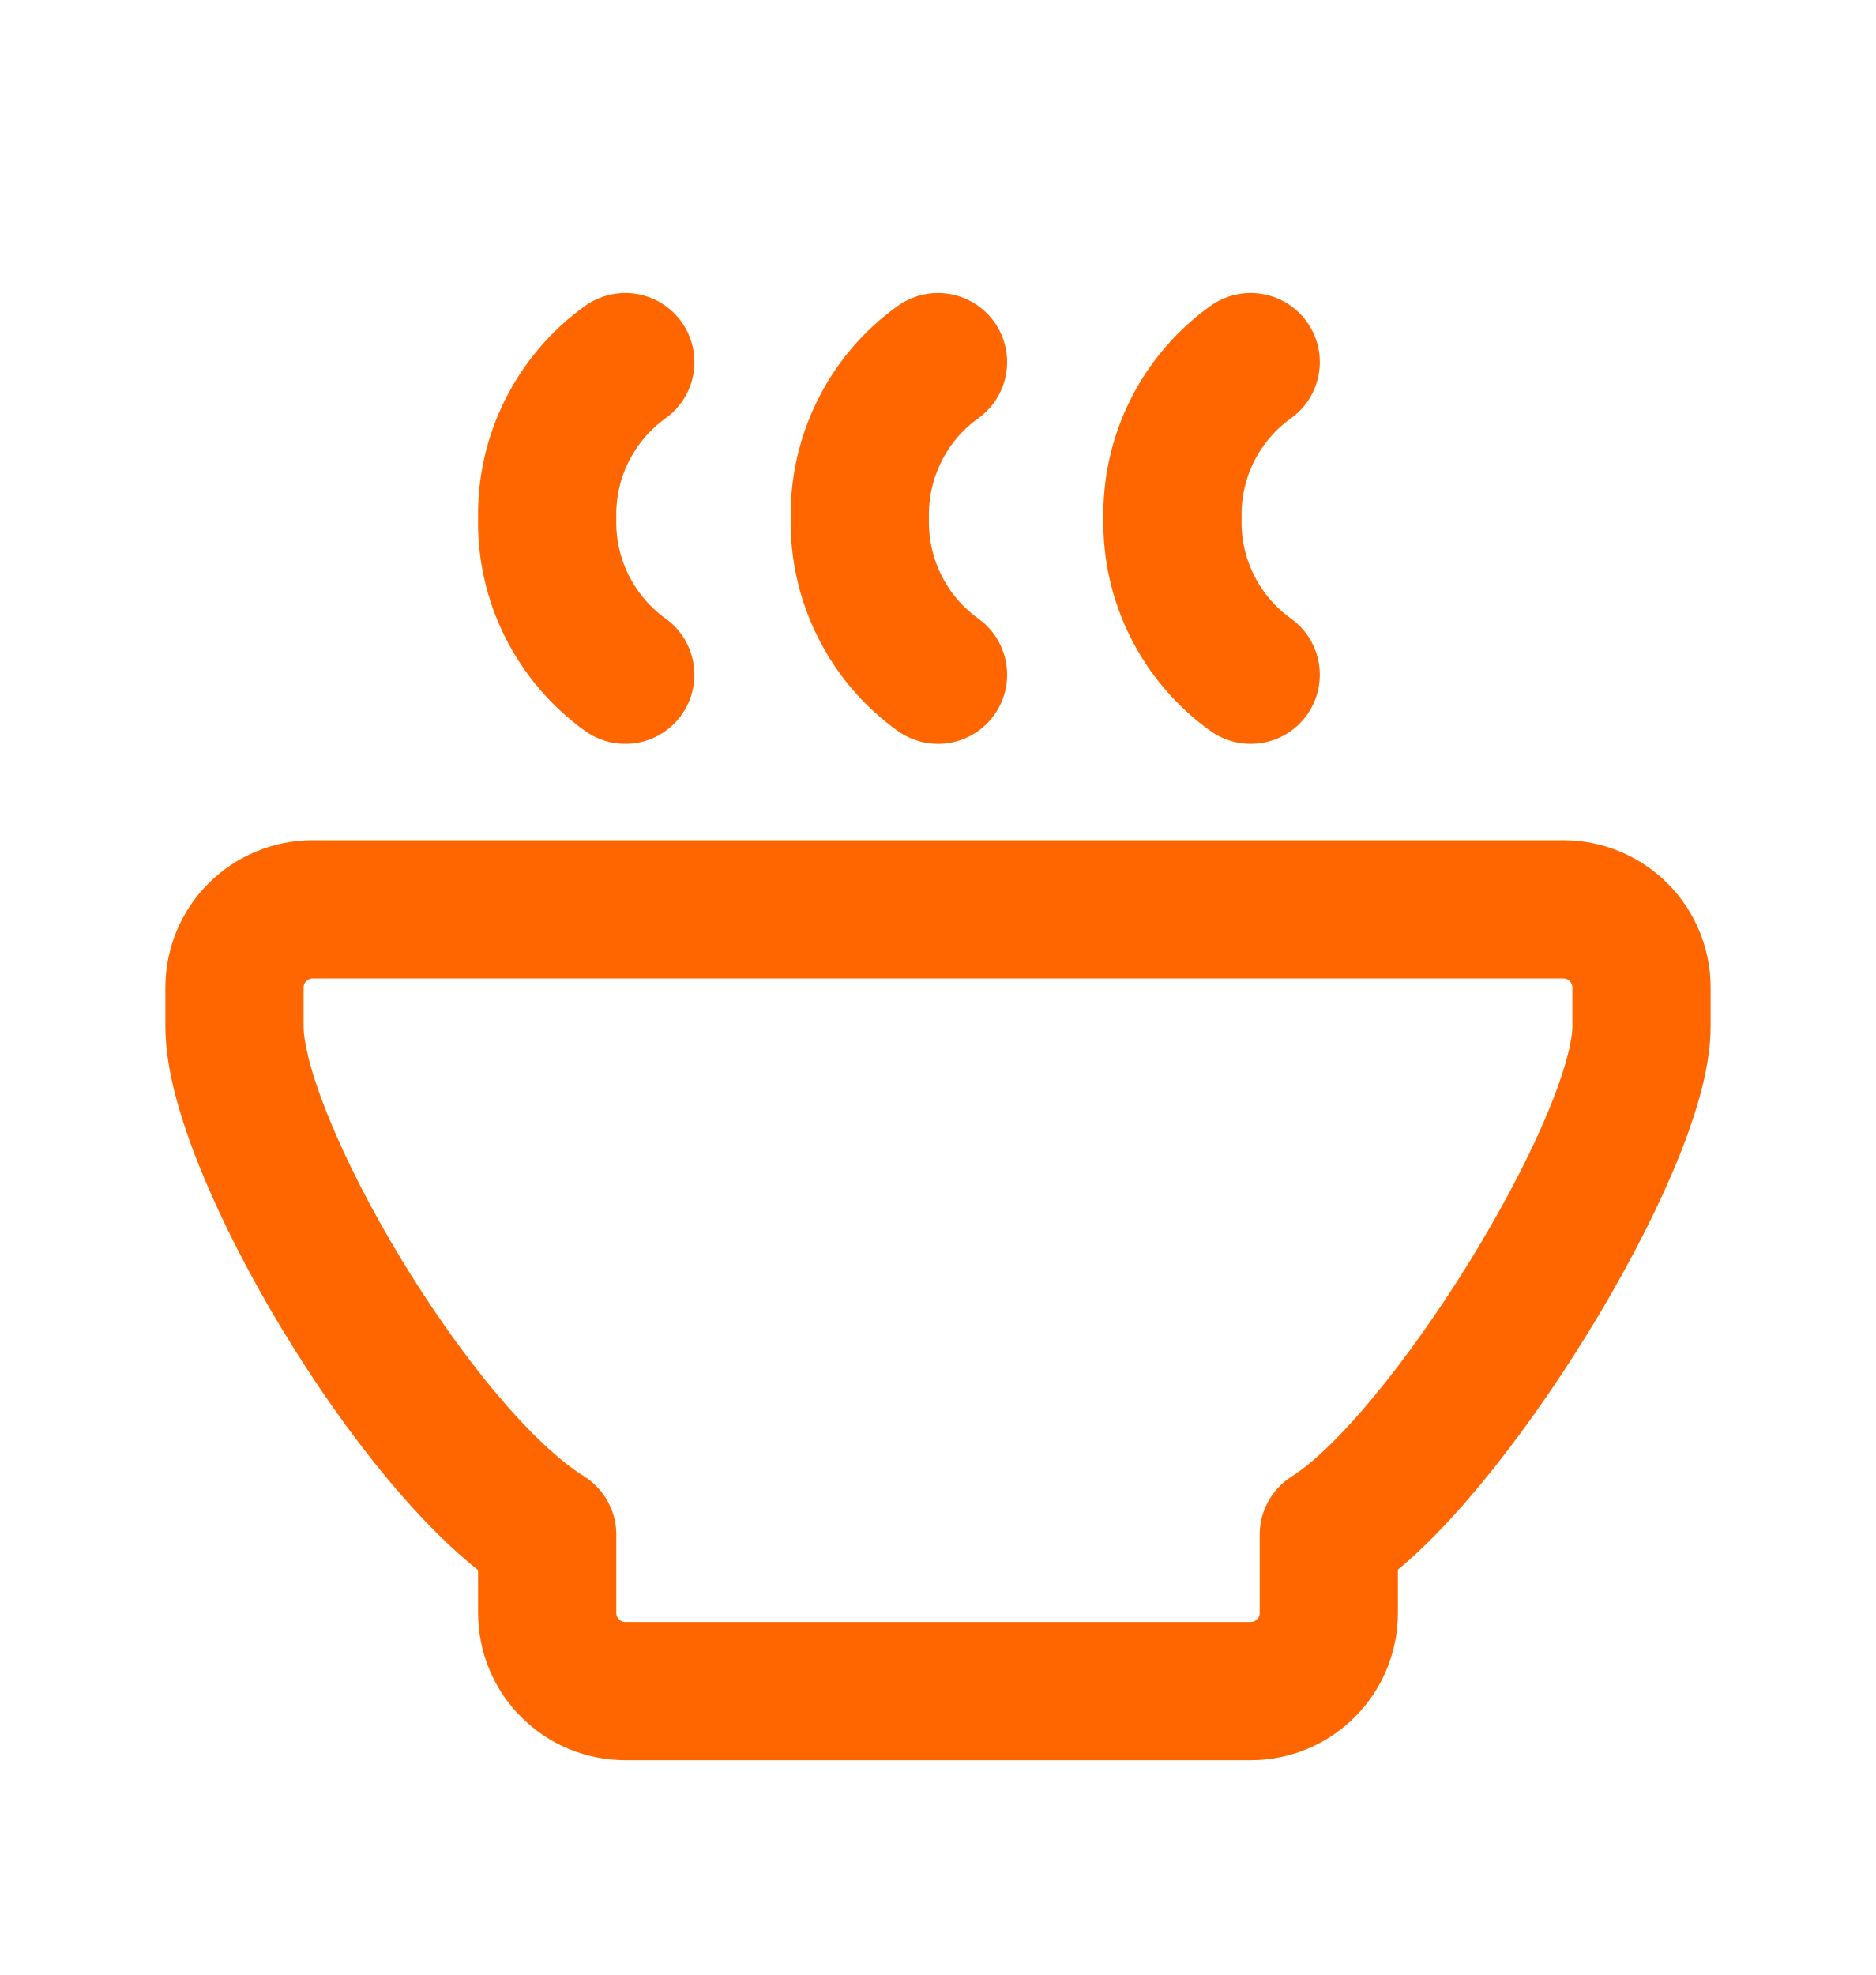
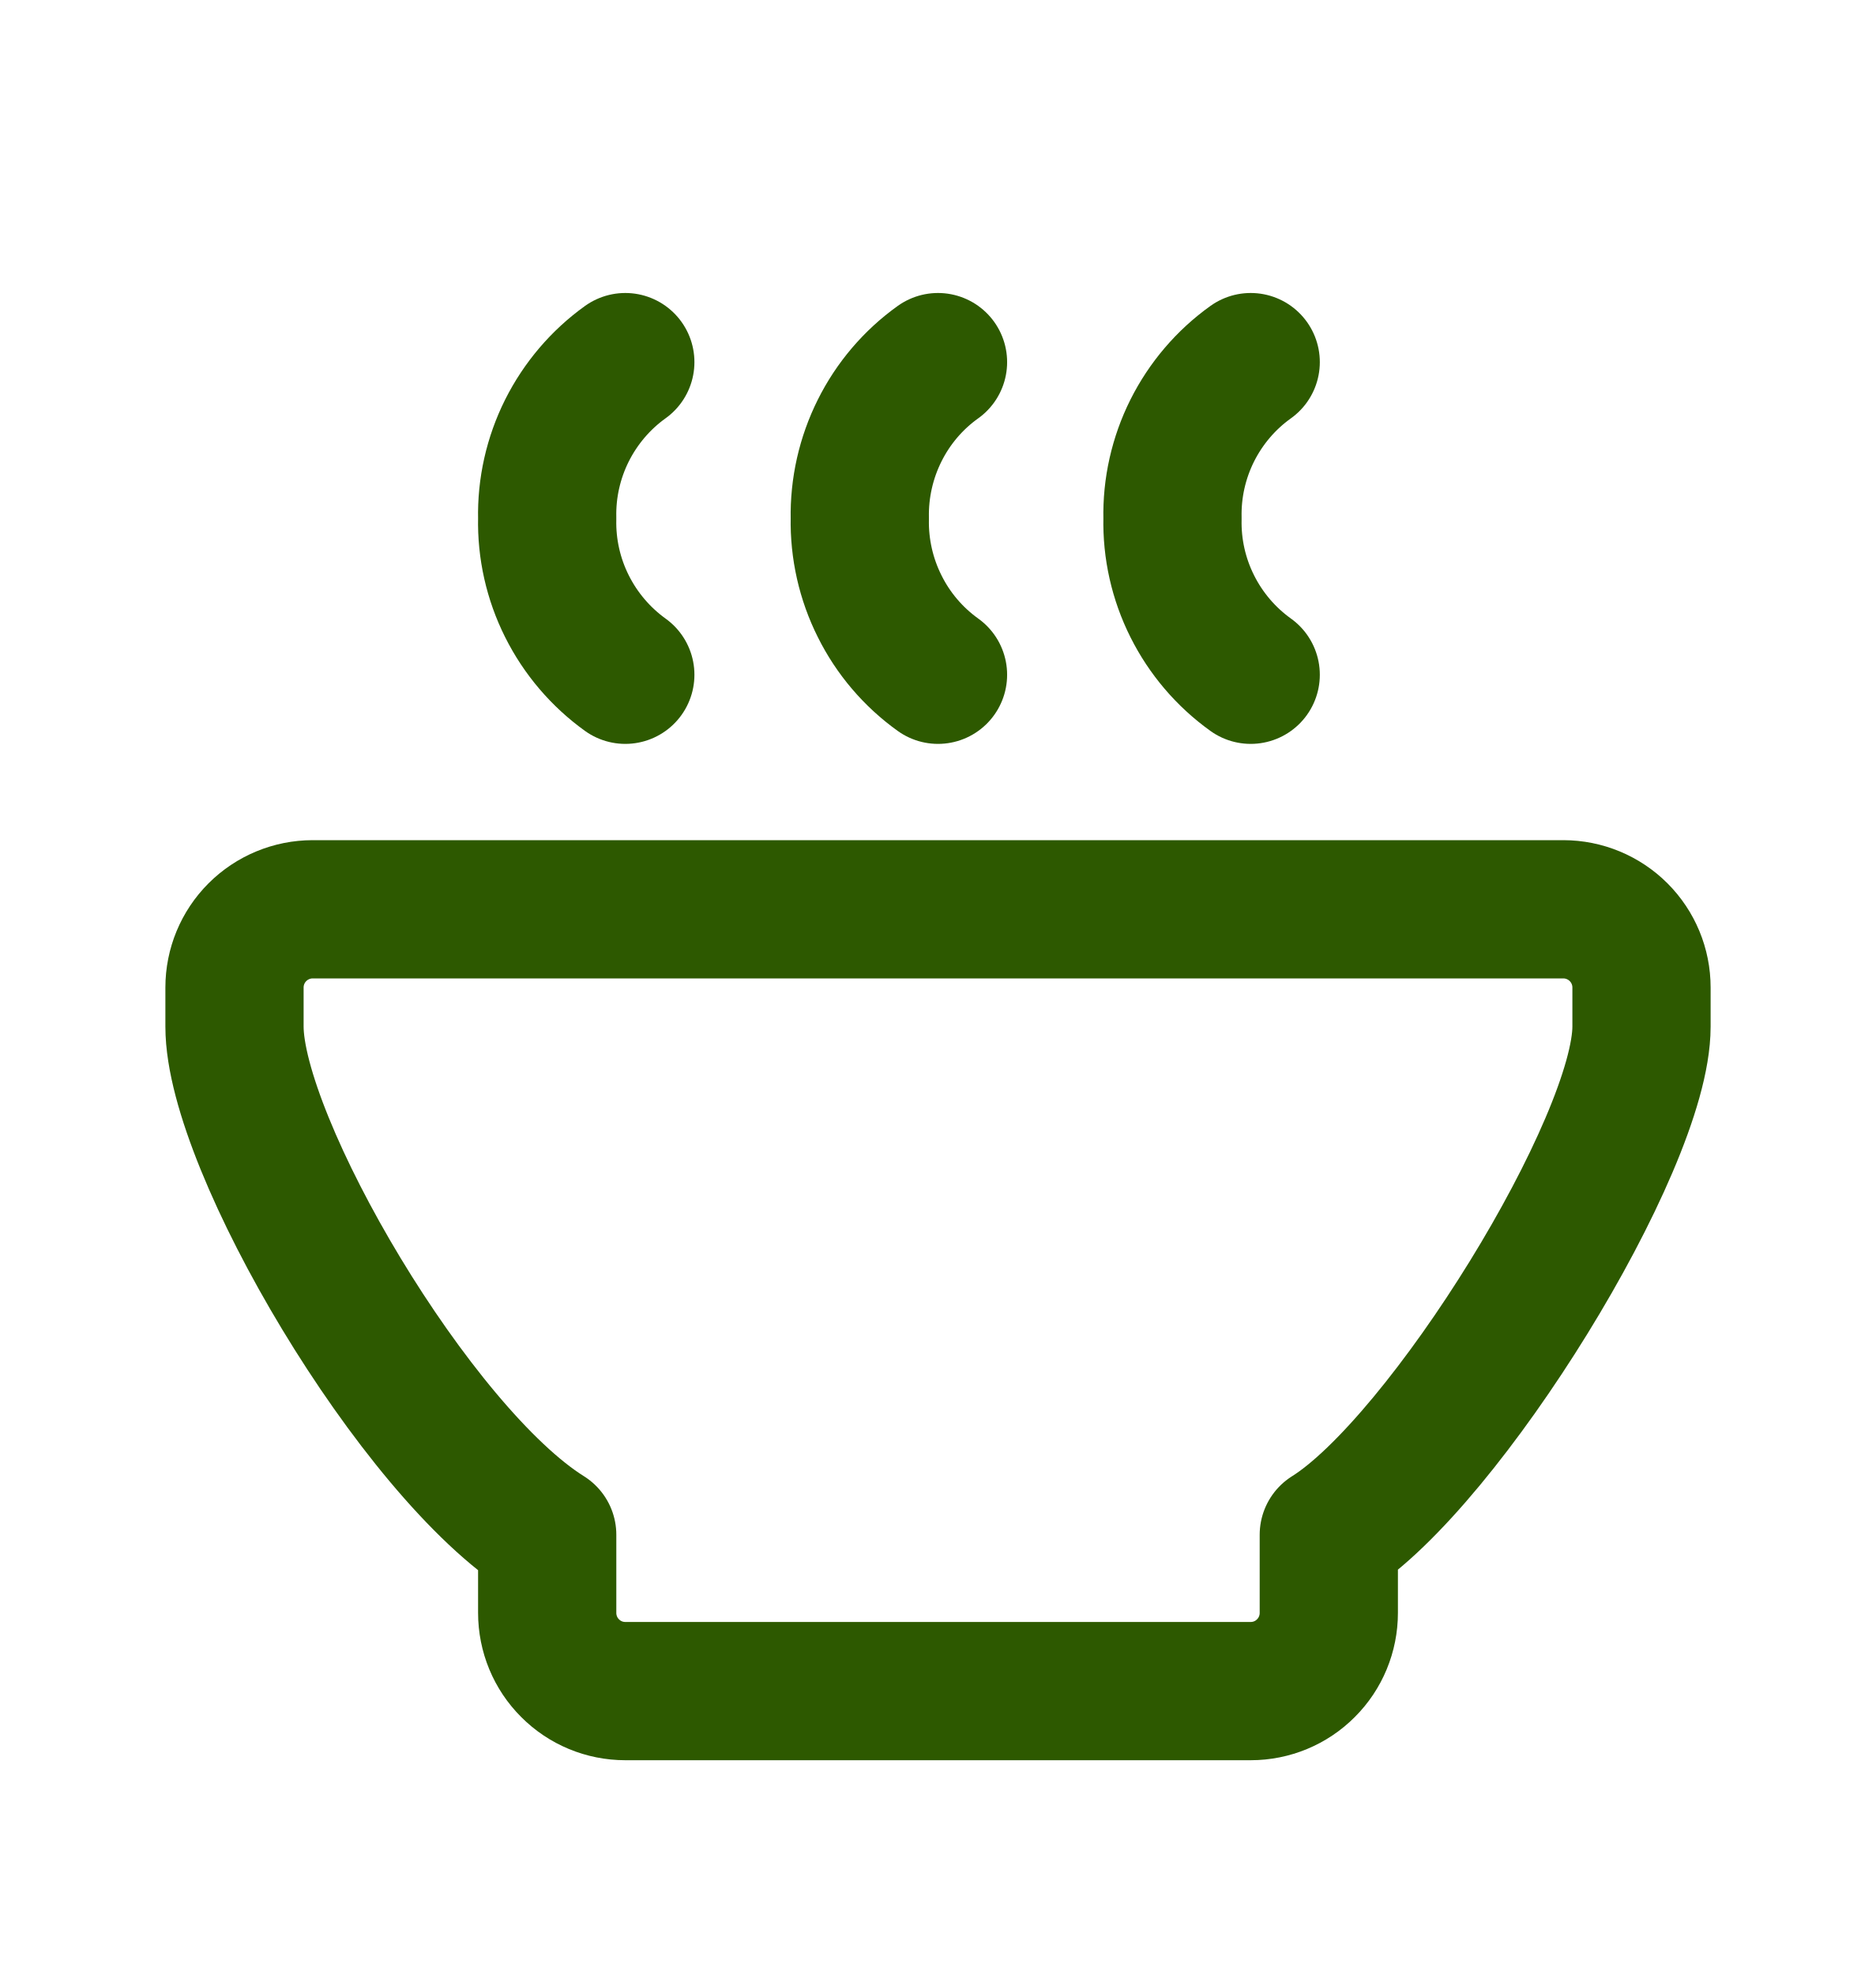
<svg xmlns="http://www.w3.org/2000/svg" width="19" height="20" viewBox="0 0 19 20" fill="none">
-   <path d="M9.5 3.667C9.249 3.846 9.046 4.085 8.909 4.36C8.771 4.636 8.702 4.942 8.708 5.25C8.702 5.558 8.771 5.864 8.909 6.139C9.046 6.415 9.249 6.653 9.5 6.833M12.667 3.667C12.416 3.846 12.213 4.085 12.075 4.36C11.937 4.636 11.868 4.942 11.875 5.25C11.868 5.558 11.937 5.864 12.075 6.139C12.213 6.415 12.416 6.653 12.667 6.833M6.333 3.667C6.083 3.846 5.88 4.085 5.742 4.36C5.604 4.636 5.535 4.942 5.542 5.25C5.535 5.558 5.604 5.864 5.742 6.139C5.88 6.415 6.083 6.653 6.333 6.833M3.167 9.208H15.833C16.043 9.208 16.245 9.292 16.393 9.44C16.542 9.589 16.625 9.79 16.625 10V10.396C16.625 11.583 14.632 14.808 13.458 15.542V16.333C13.458 16.543 13.375 16.745 13.226 16.893C13.078 17.042 12.877 17.125 12.667 17.125H6.333C6.123 17.125 5.922 17.042 5.774 16.893C5.625 16.745 5.542 16.543 5.542 16.333V15.542C4.206 14.707 2.375 11.583 2.375 10.396V10C2.375 9.79 2.458 9.589 2.607 9.44C2.755 9.292 2.957 9.208 3.167 9.208Z" stroke="#FF6600" stroke-width="1.4" stroke-linecap="round" stroke-linejoin="round" />
+   <path d="M9.5 3.667C9.249 3.846 9.046 4.085 8.909 4.36C8.771 4.636 8.702 4.942 8.708 5.25C8.702 5.558 8.771 5.864 8.909 6.139C9.046 6.415 9.249 6.653 9.5 6.833M12.667 3.667C12.416 3.846 12.213 4.085 12.075 4.36C11.937 4.636 11.868 4.942 11.875 5.25C11.868 5.558 11.937 5.864 12.075 6.139C12.213 6.415 12.416 6.653 12.667 6.833M6.333 3.667C6.083 3.846 5.88 4.085 5.742 4.36C5.604 4.636 5.535 4.942 5.542 5.25C5.535 5.558 5.604 5.864 5.742 6.139C5.88 6.415 6.083 6.653 6.333 6.833M3.167 9.208H15.833C16.043 9.208 16.245 9.292 16.393 9.44C16.542 9.589 16.625 9.79 16.625 10V10.396C16.625 11.583 14.632 14.808 13.458 15.542V16.333C13.458 16.543 13.375 16.745 13.226 16.893C13.078 17.042 12.877 17.125 12.667 17.125H6.333C6.123 17.125 5.922 17.042 5.774 16.893C5.625 16.745 5.542 16.543 5.542 16.333V15.542C4.206 14.707 2.375 11.583 2.375 10.396V10C2.375 9.79 2.458 9.589 2.607 9.44C2.755 9.292 2.957 9.208 3.167 9.208Z" stroke="#2D5900" stroke-width="1.4" stroke-linecap="round" stroke-linejoin="round" />
</svg>
